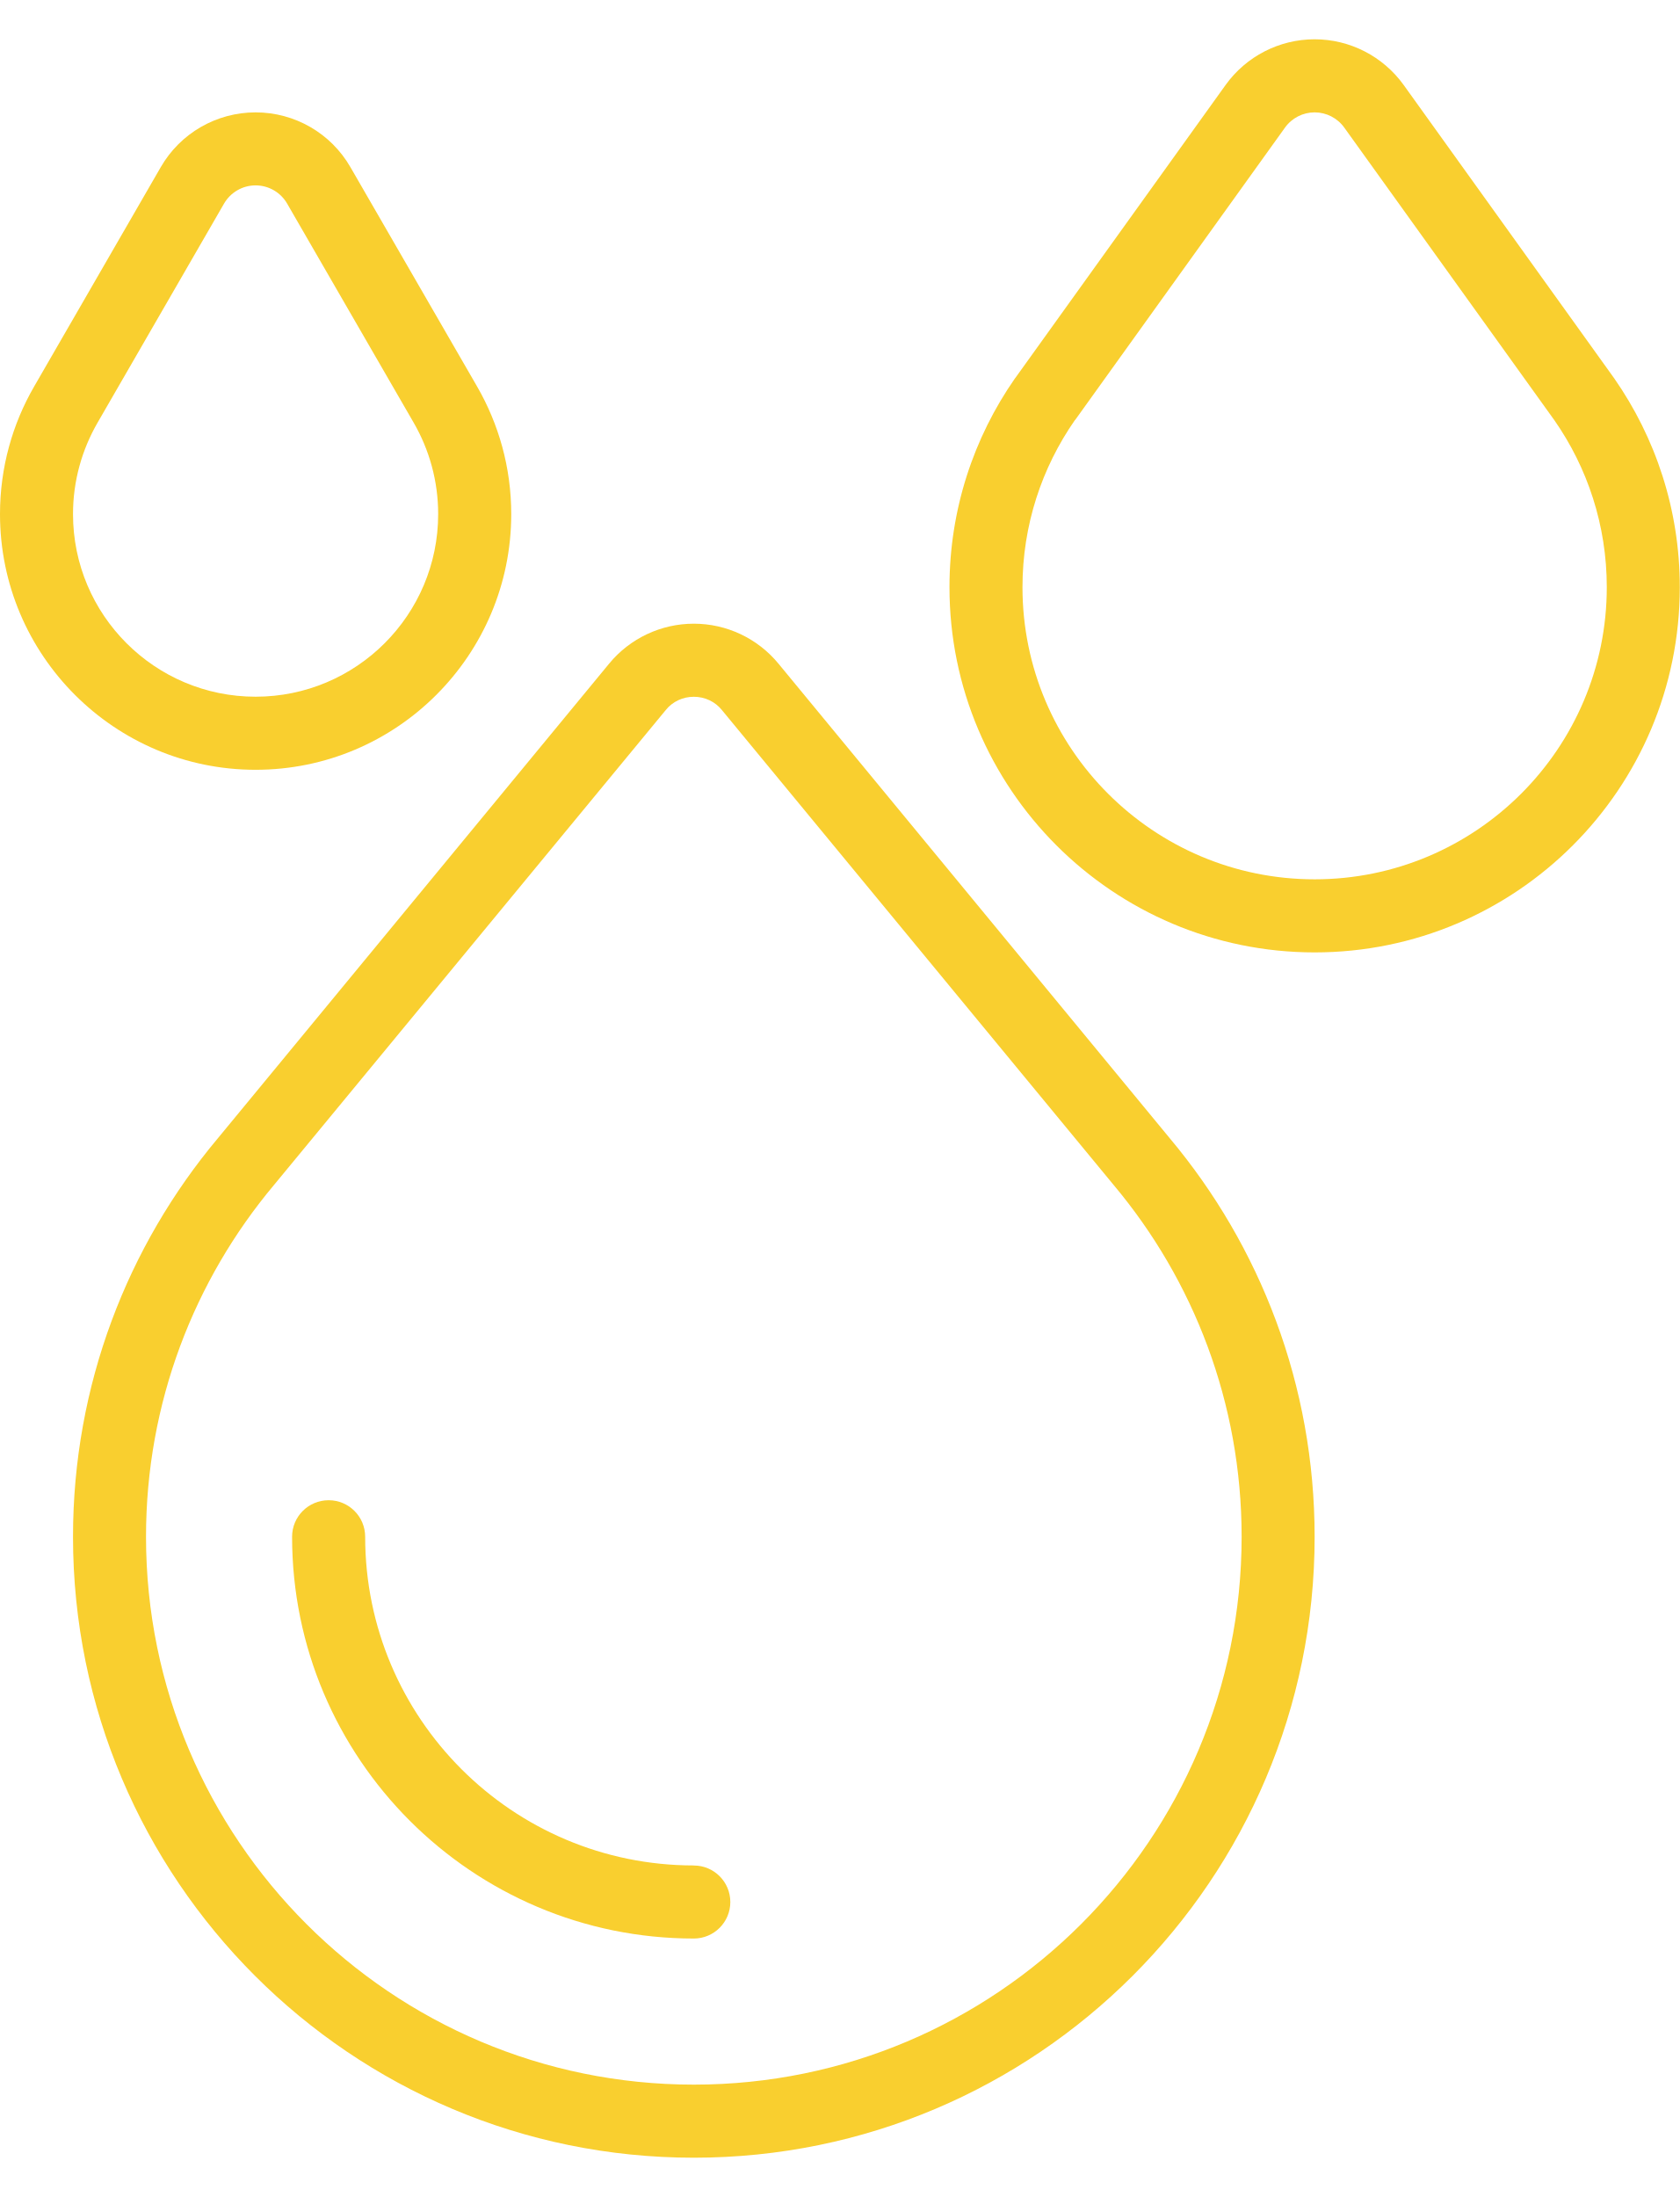
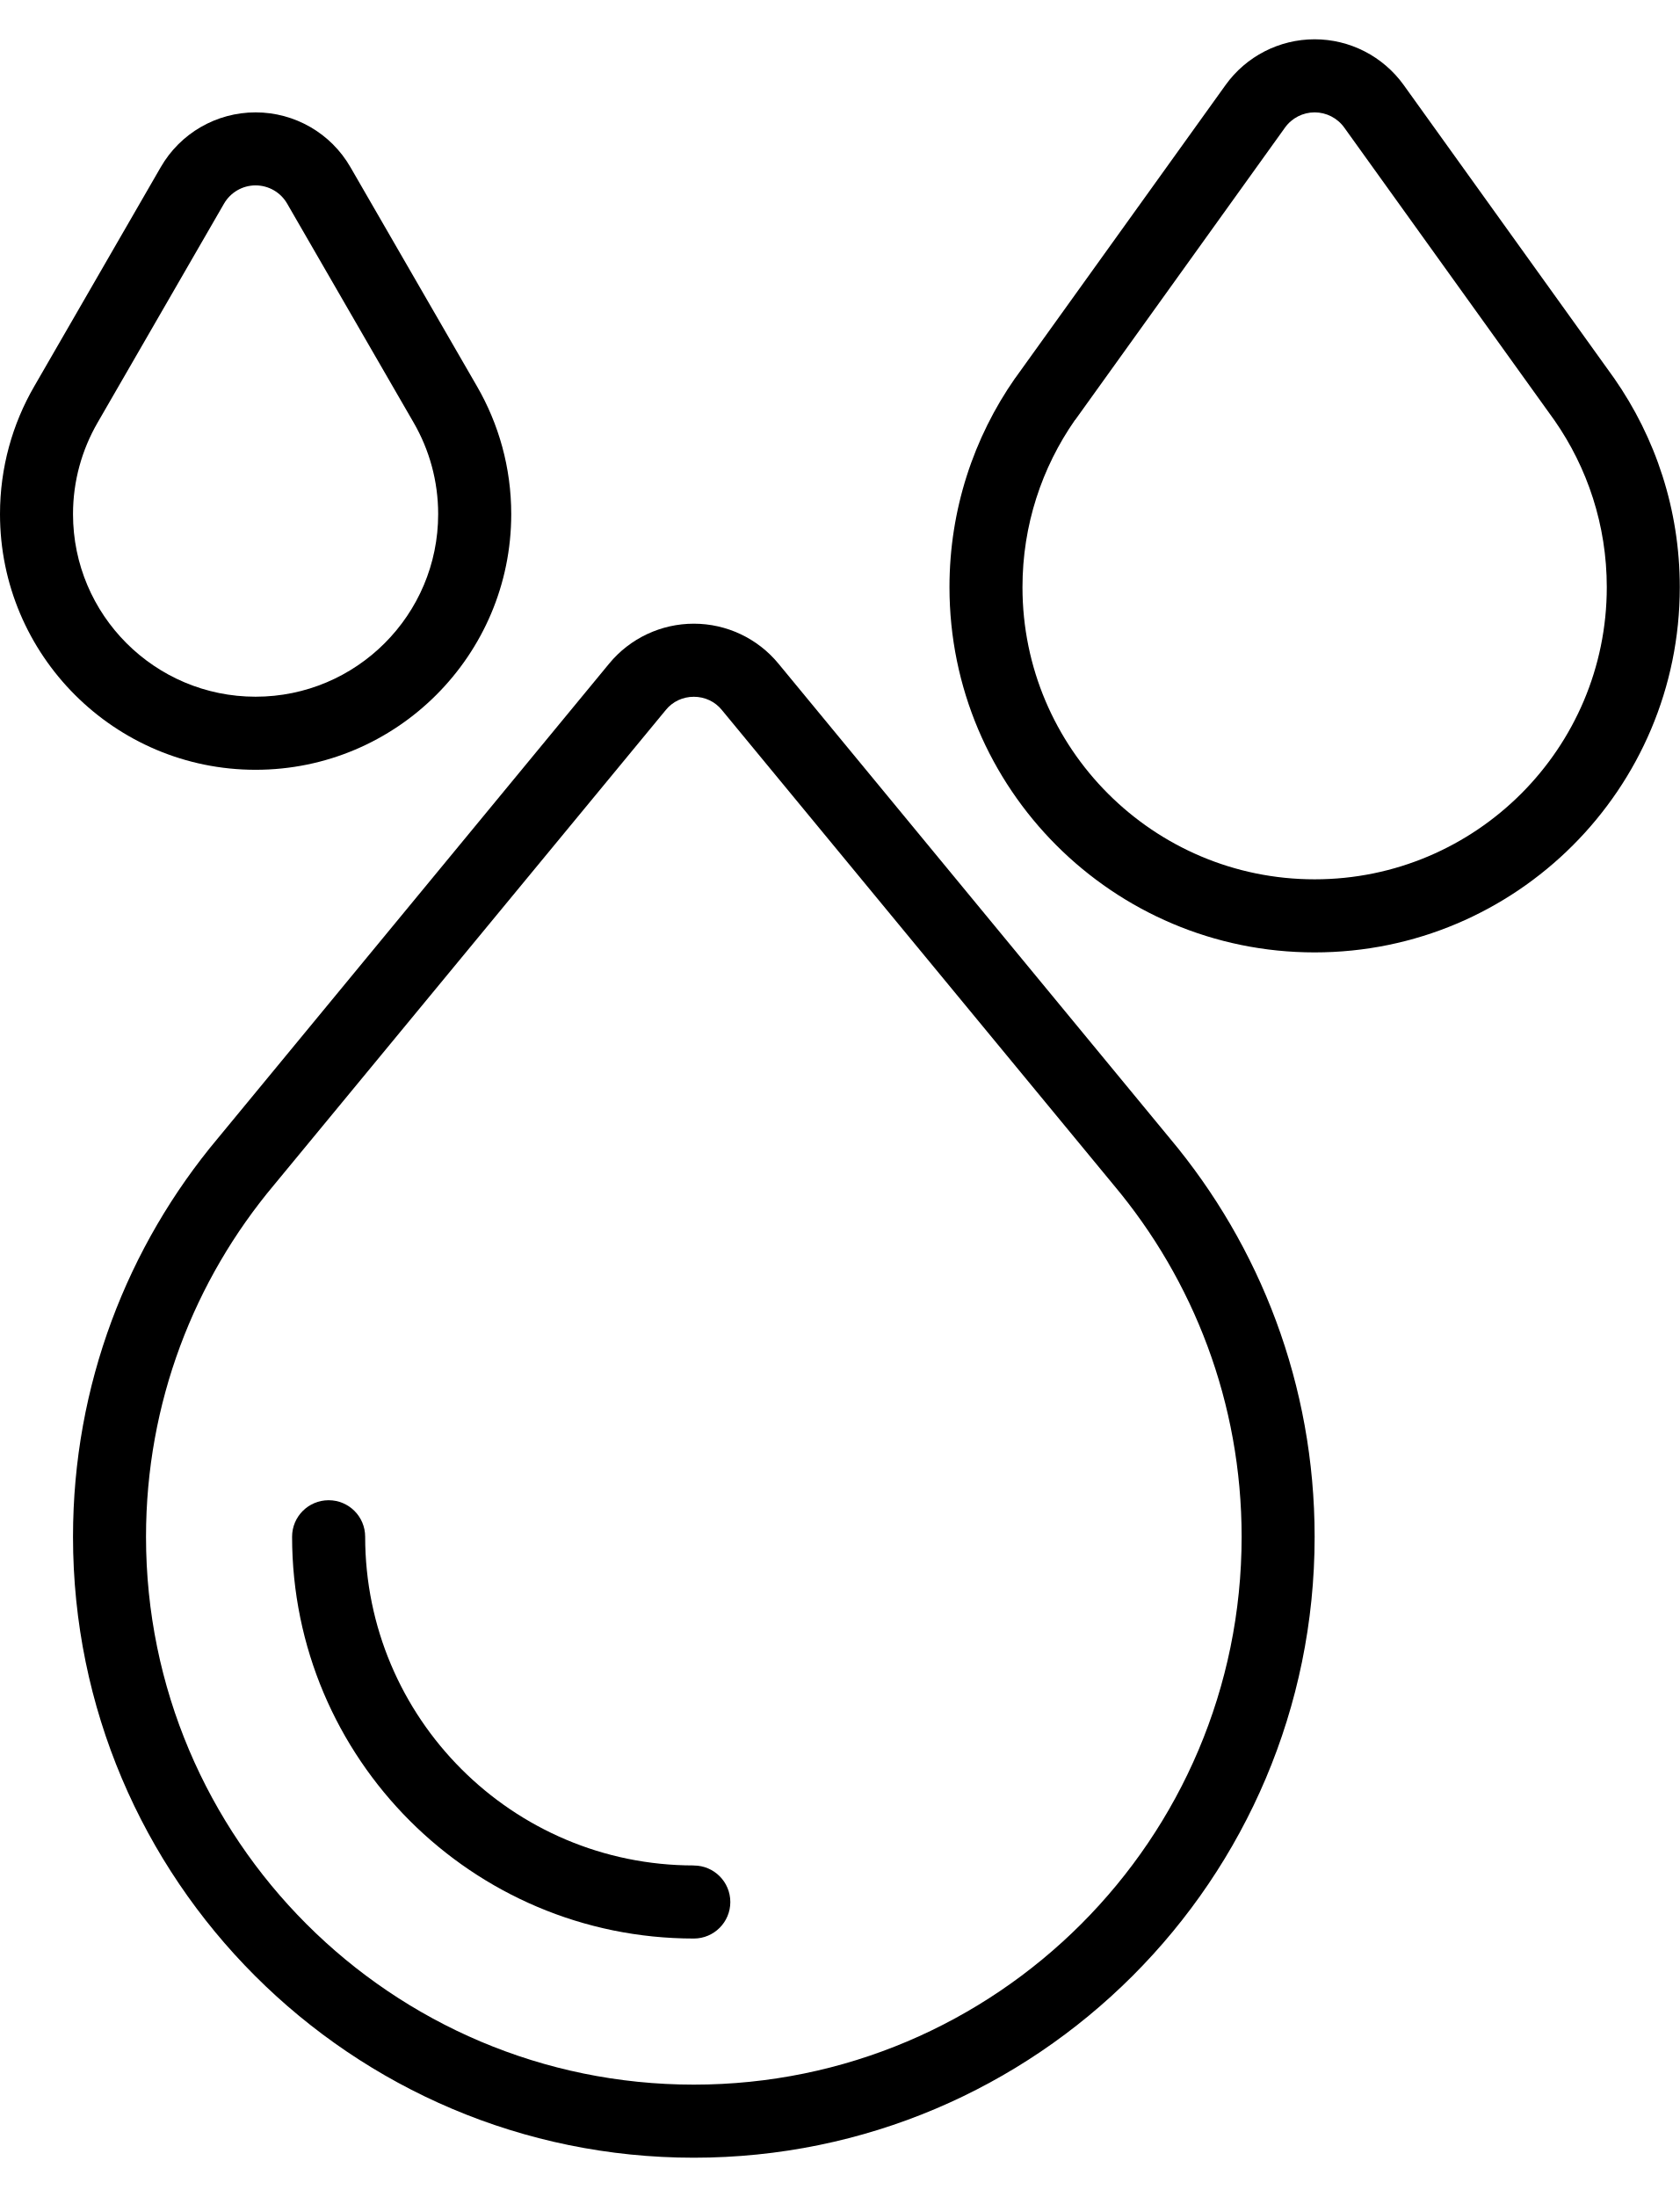
<svg xmlns="http://www.w3.org/2000/svg" width="26" height="34" viewBox="0 0 26 34" fill="none">
-   <path fill-rule="evenodd" clip-rule="evenodd" d="M3.374 17.613C1.974 19.282 1.13 21.434 1.13 23.783C1.13 29.086 5.436 33.392 10.739 33.392C16.042 33.392 20.348 29.086 20.348 23.783C20.348 21.434 19.504 19.282 18.104 17.613L12.047 10.268C11.725 9.878 11.245 9.652 10.739 9.652C10.233 9.652 9.752 9.878 9.43 10.268L3.374 17.613ZM4.242 18.337L10.304 10.989C10.41 10.857 10.569 10.783 10.739 10.783C10.909 10.783 11.068 10.857 11.174 10.989L17.236 18.337C18.473 19.811 19.218 21.71 19.218 23.783C19.218 28.463 15.419 32.261 10.739 32.261C6.059 32.261 2.26 28.463 2.26 23.783C2.26 21.71 3.005 19.811 4.242 18.337Z" fill="#F9CF2F" />
-   <path fill-rule="evenodd" clip-rule="evenodd" d="M10.739 28.869C7.931 28.869 5.652 26.59 5.652 23.782C5.652 23.47 5.399 23.217 5.087 23.217C4.774 23.217 4.521 23.47 4.521 23.782C4.521 27.213 7.308 30 10.739 30C11.051 30 11.304 29.747 11.304 29.435C11.304 29.123 11.051 28.87 10.739 28.87L10.739 28.869Z" fill="#F9CF2F" />
-   <path fill-rule="evenodd" clip-rule="evenodd" d="M7.382 5.977L5.424 2.587C5.122 2.062 4.562 1.739 3.956 1.739C3.35 1.739 2.79 2.062 2.488 2.587L0.531 5.977C0.193 6.559 -0 7.236 -0 7.956C-0 10.139 1.773 11.913 3.956 11.913C6.14 11.913 7.913 10.14 7.913 7.956C7.913 7.236 7.719 6.559 7.382 5.977ZM6.404 6.543L4.445 3.152C4.345 2.977 4.158 2.869 3.956 2.869C3.754 2.869 3.568 2.977 3.467 3.152L1.509 6.543C1.269 6.959 1.13 7.442 1.13 7.956C1.13 9.516 2.396 10.782 3.956 10.782C5.516 10.782 6.782 9.516 6.782 7.956C6.782 7.442 6.644 6.959 6.404 6.543Z" fill="#F9CF2F" />
-   <path fill-rule="evenodd" clip-rule="evenodd" d="M15.724 5.837C15.72 5.842 15.716 5.85 15.71 5.855C15.071 6.772 14.696 7.886 14.696 9.087C14.696 12.207 17.228 14.739 20.348 14.739C23.468 14.739 26 12.207 26 9.087C26 7.886 25.624 6.772 24.985 5.855L21.726 1.315C21.406 0.871 20.893 0.608 20.348 0.608C19.802 0.608 19.289 0.871 18.97 1.315L15.724 5.837ZM16.643 6.497L19.889 1.975C19.995 1.827 20.166 1.739 20.348 1.739C20.53 1.739 20.701 1.827 20.807 1.975L24.06 6.505C24.57 7.237 24.87 8.127 24.87 9.087C24.87 11.582 22.843 13.608 20.348 13.608C17.852 13.608 15.826 11.582 15.826 9.087C15.826 8.126 16.126 7.236 16.637 6.502L16.643 6.497Z" fill="#F9CF2F" />
+   <path fill-rule="evenodd" clip-rule="evenodd" d="M3.374 17.613C1.974 19.282 1.13 21.434 1.13 23.783C1.13 29.086 5.436 33.392 10.739 33.392C16.042 33.392 20.348 29.086 20.348 23.783C20.348 21.434 19.504 19.282 18.104 17.613L12.047 10.268C11.725 9.878 11.245 9.652 10.739 9.652C10.233 9.652 9.752 9.878 9.43 10.268L3.374 17.613ZM4.242 18.337L10.304 10.989C10.41 10.857 10.569 10.783 10.739 10.783C10.909 10.783 11.068 10.857 11.174 10.989L17.236 18.337C18.473 19.811 19.218 21.71 19.218 23.783C19.218 28.463 15.419 32.261 10.739 32.261C6.059 32.261 2.26 28.463 2.26 23.783C2.26 21.71 3.005 19.811 4.242 18.337Z" fill="currentColor" />
+   <path fill-rule="evenodd" clip-rule="evenodd" d="M10.739 28.869C7.931 28.869 5.652 26.59 5.652 23.782C5.652 23.47 5.399 23.217 5.087 23.217C4.774 23.217 4.521 23.47 4.521 23.782C4.521 27.213 7.308 30 10.739 30C11.051 30 11.304 29.747 11.304 29.435C11.304 29.123 11.051 28.87 10.739 28.87L10.739 28.869Z" fill="currentColor" />
+   <path fill-rule="evenodd" clip-rule="evenodd" d="M7.382 5.977L5.424 2.587C5.122 2.062 4.562 1.739 3.956 1.739C3.35 1.739 2.79 2.062 2.488 2.587L0.531 5.977C0.193 6.559 -0 7.236 -0 7.956C-0 10.139 1.773 11.913 3.956 11.913C6.14 11.913 7.913 10.14 7.913 7.956C7.913 7.236 7.719 6.559 7.382 5.977ZM6.404 6.543L4.445 3.152C4.345 2.977 4.158 2.869 3.956 2.869C3.754 2.869 3.568 2.977 3.467 3.152L1.509 6.543C1.269 6.959 1.13 7.442 1.13 7.956C1.13 9.516 2.396 10.782 3.956 10.782C5.516 10.782 6.782 9.516 6.782 7.956C6.782 7.442 6.644 6.959 6.404 6.543Z" fill="currentColor" />
+   <path fill-rule="evenodd" clip-rule="evenodd" d="M15.724 5.837C15.72 5.842 15.716 5.85 15.71 5.855C15.071 6.772 14.696 7.886 14.696 9.087C14.696 12.207 17.228 14.739 20.348 14.739C23.468 14.739 26 12.207 26 9.087C26 7.886 25.624 6.772 24.985 5.855L21.726 1.315C21.406 0.871 20.893 0.608 20.348 0.608C19.802 0.608 19.289 0.871 18.97 1.315L15.724 5.837ZM16.643 6.497L19.889 1.975C19.995 1.827 20.166 1.739 20.348 1.739C20.53 1.739 20.701 1.827 20.807 1.975L24.06 6.505C24.57 7.237 24.87 8.127 24.87 9.087C24.87 11.582 22.843 13.608 20.348 13.608C17.852 13.608 15.826 11.582 15.826 9.087C15.826 8.126 16.126 7.236 16.637 6.502L16.643 6.497Z" fill="currentColor" />
</svg>
